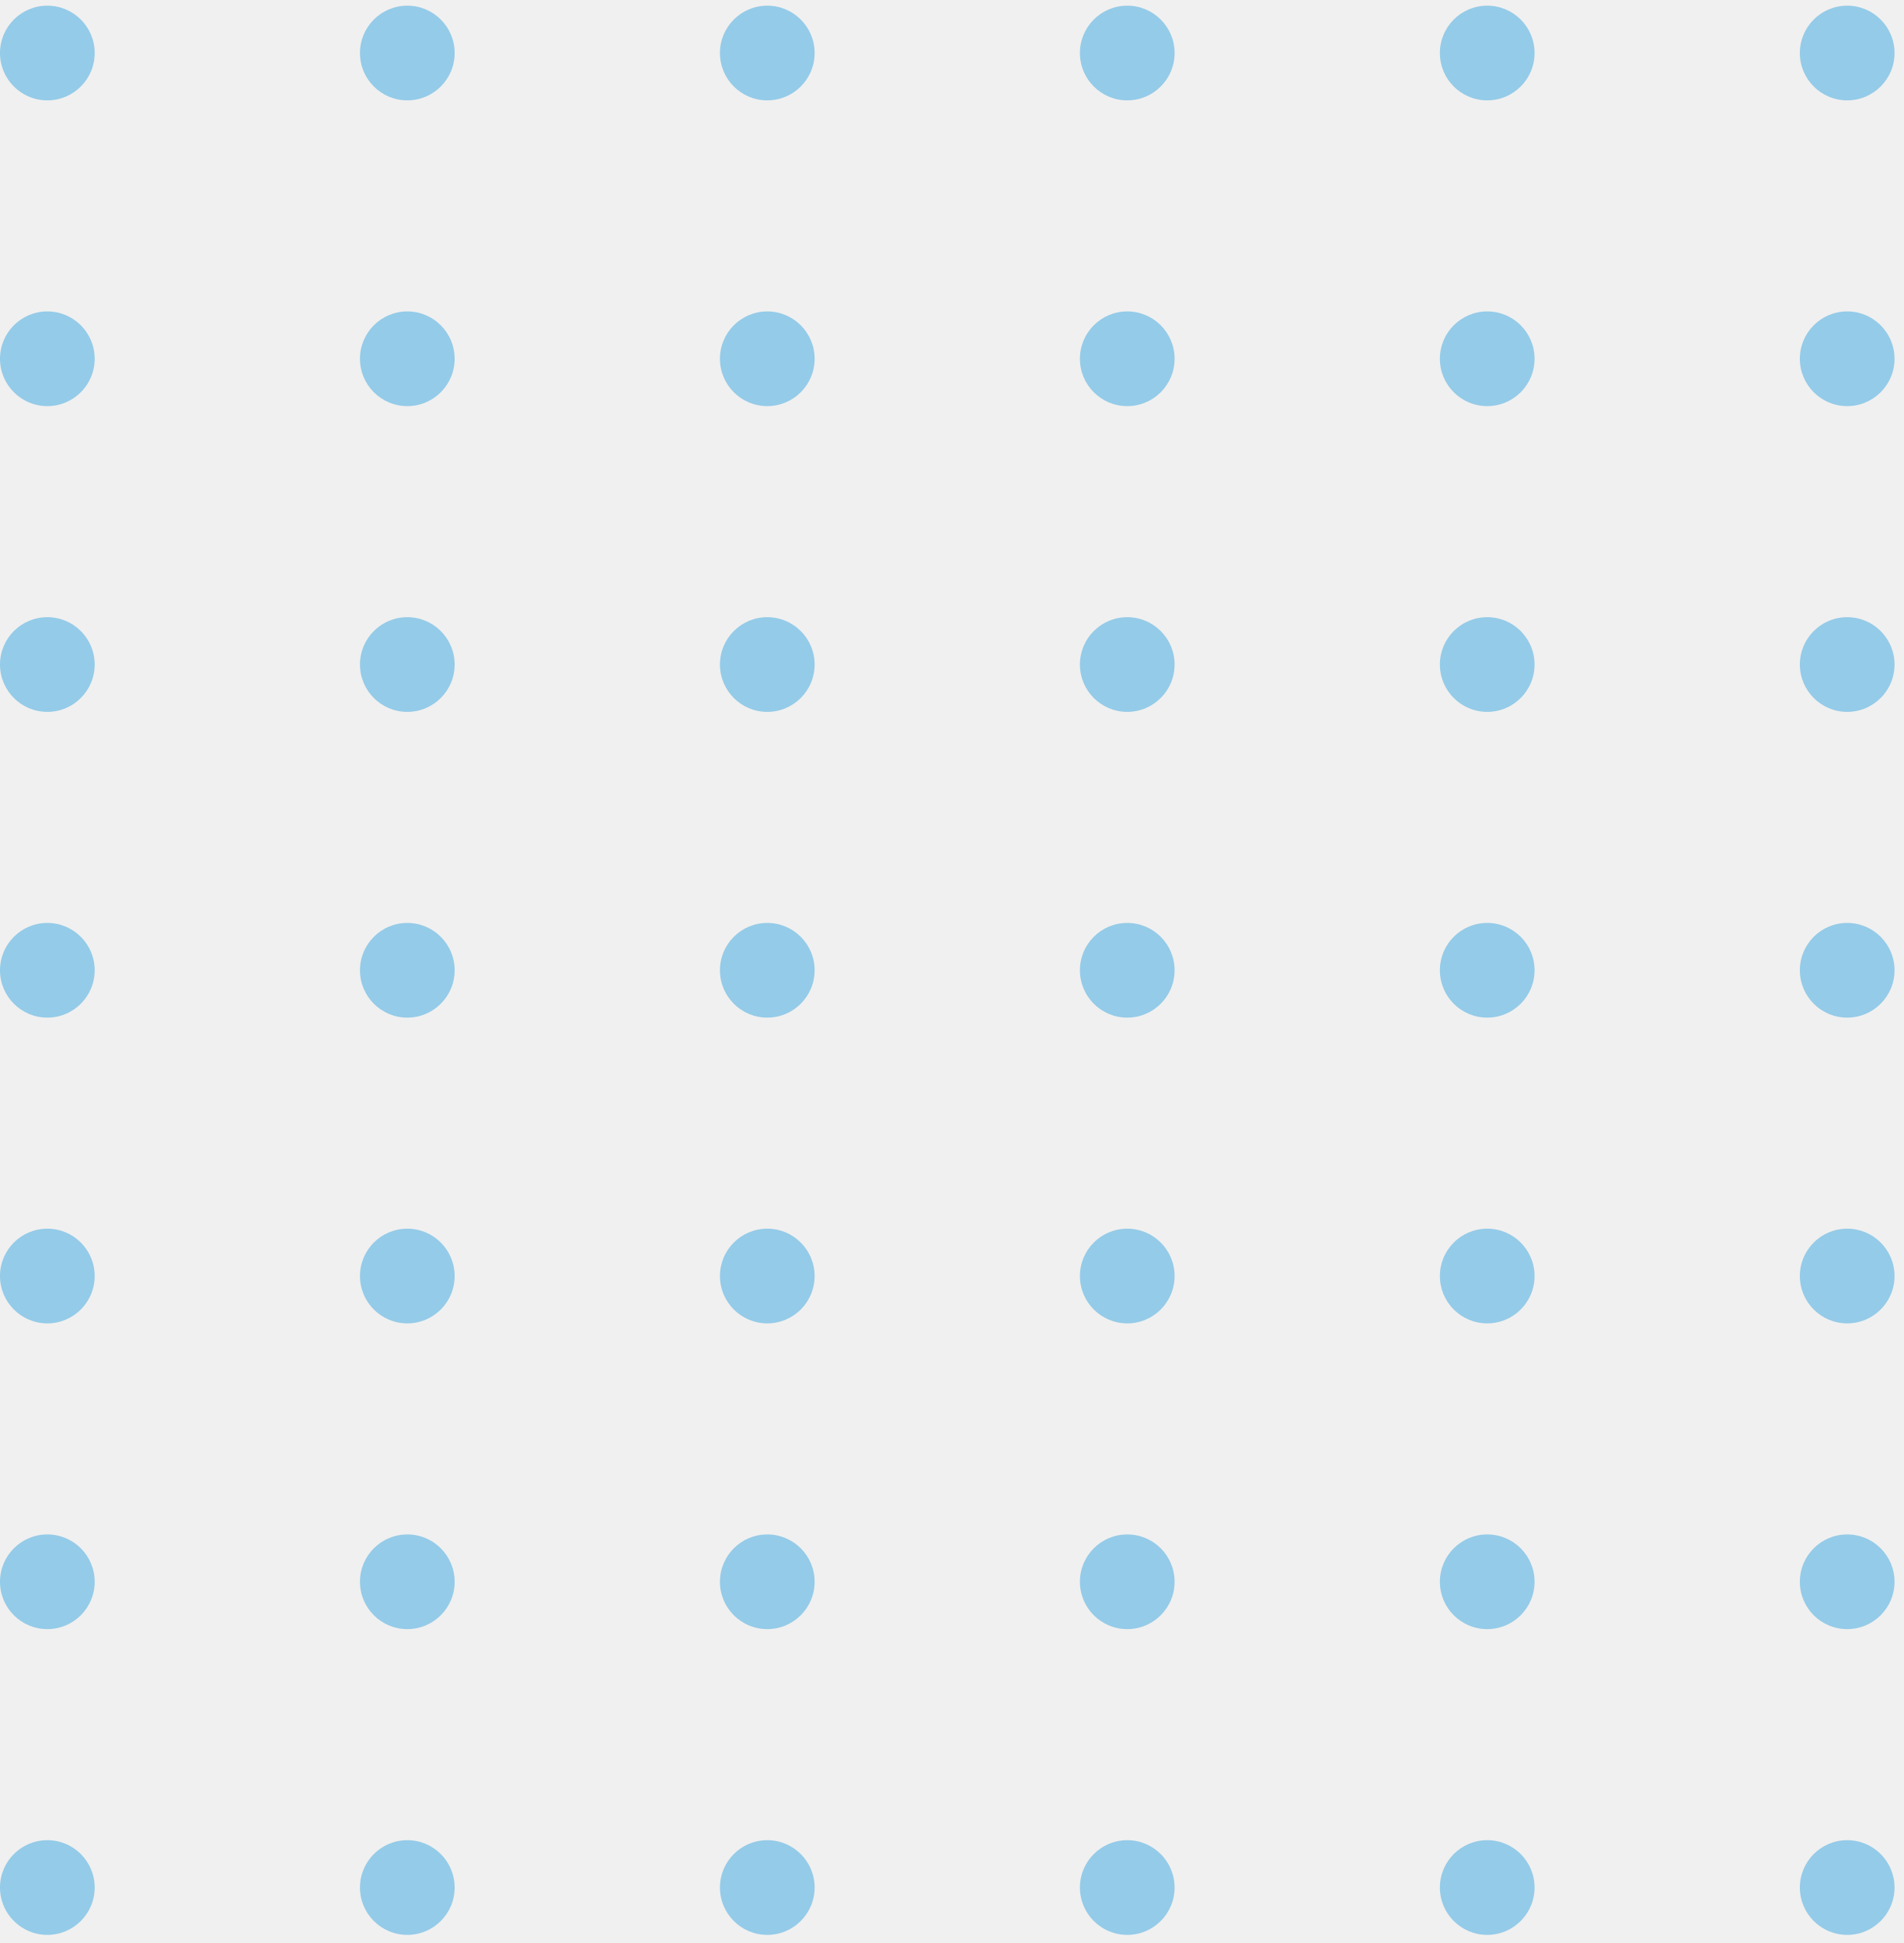
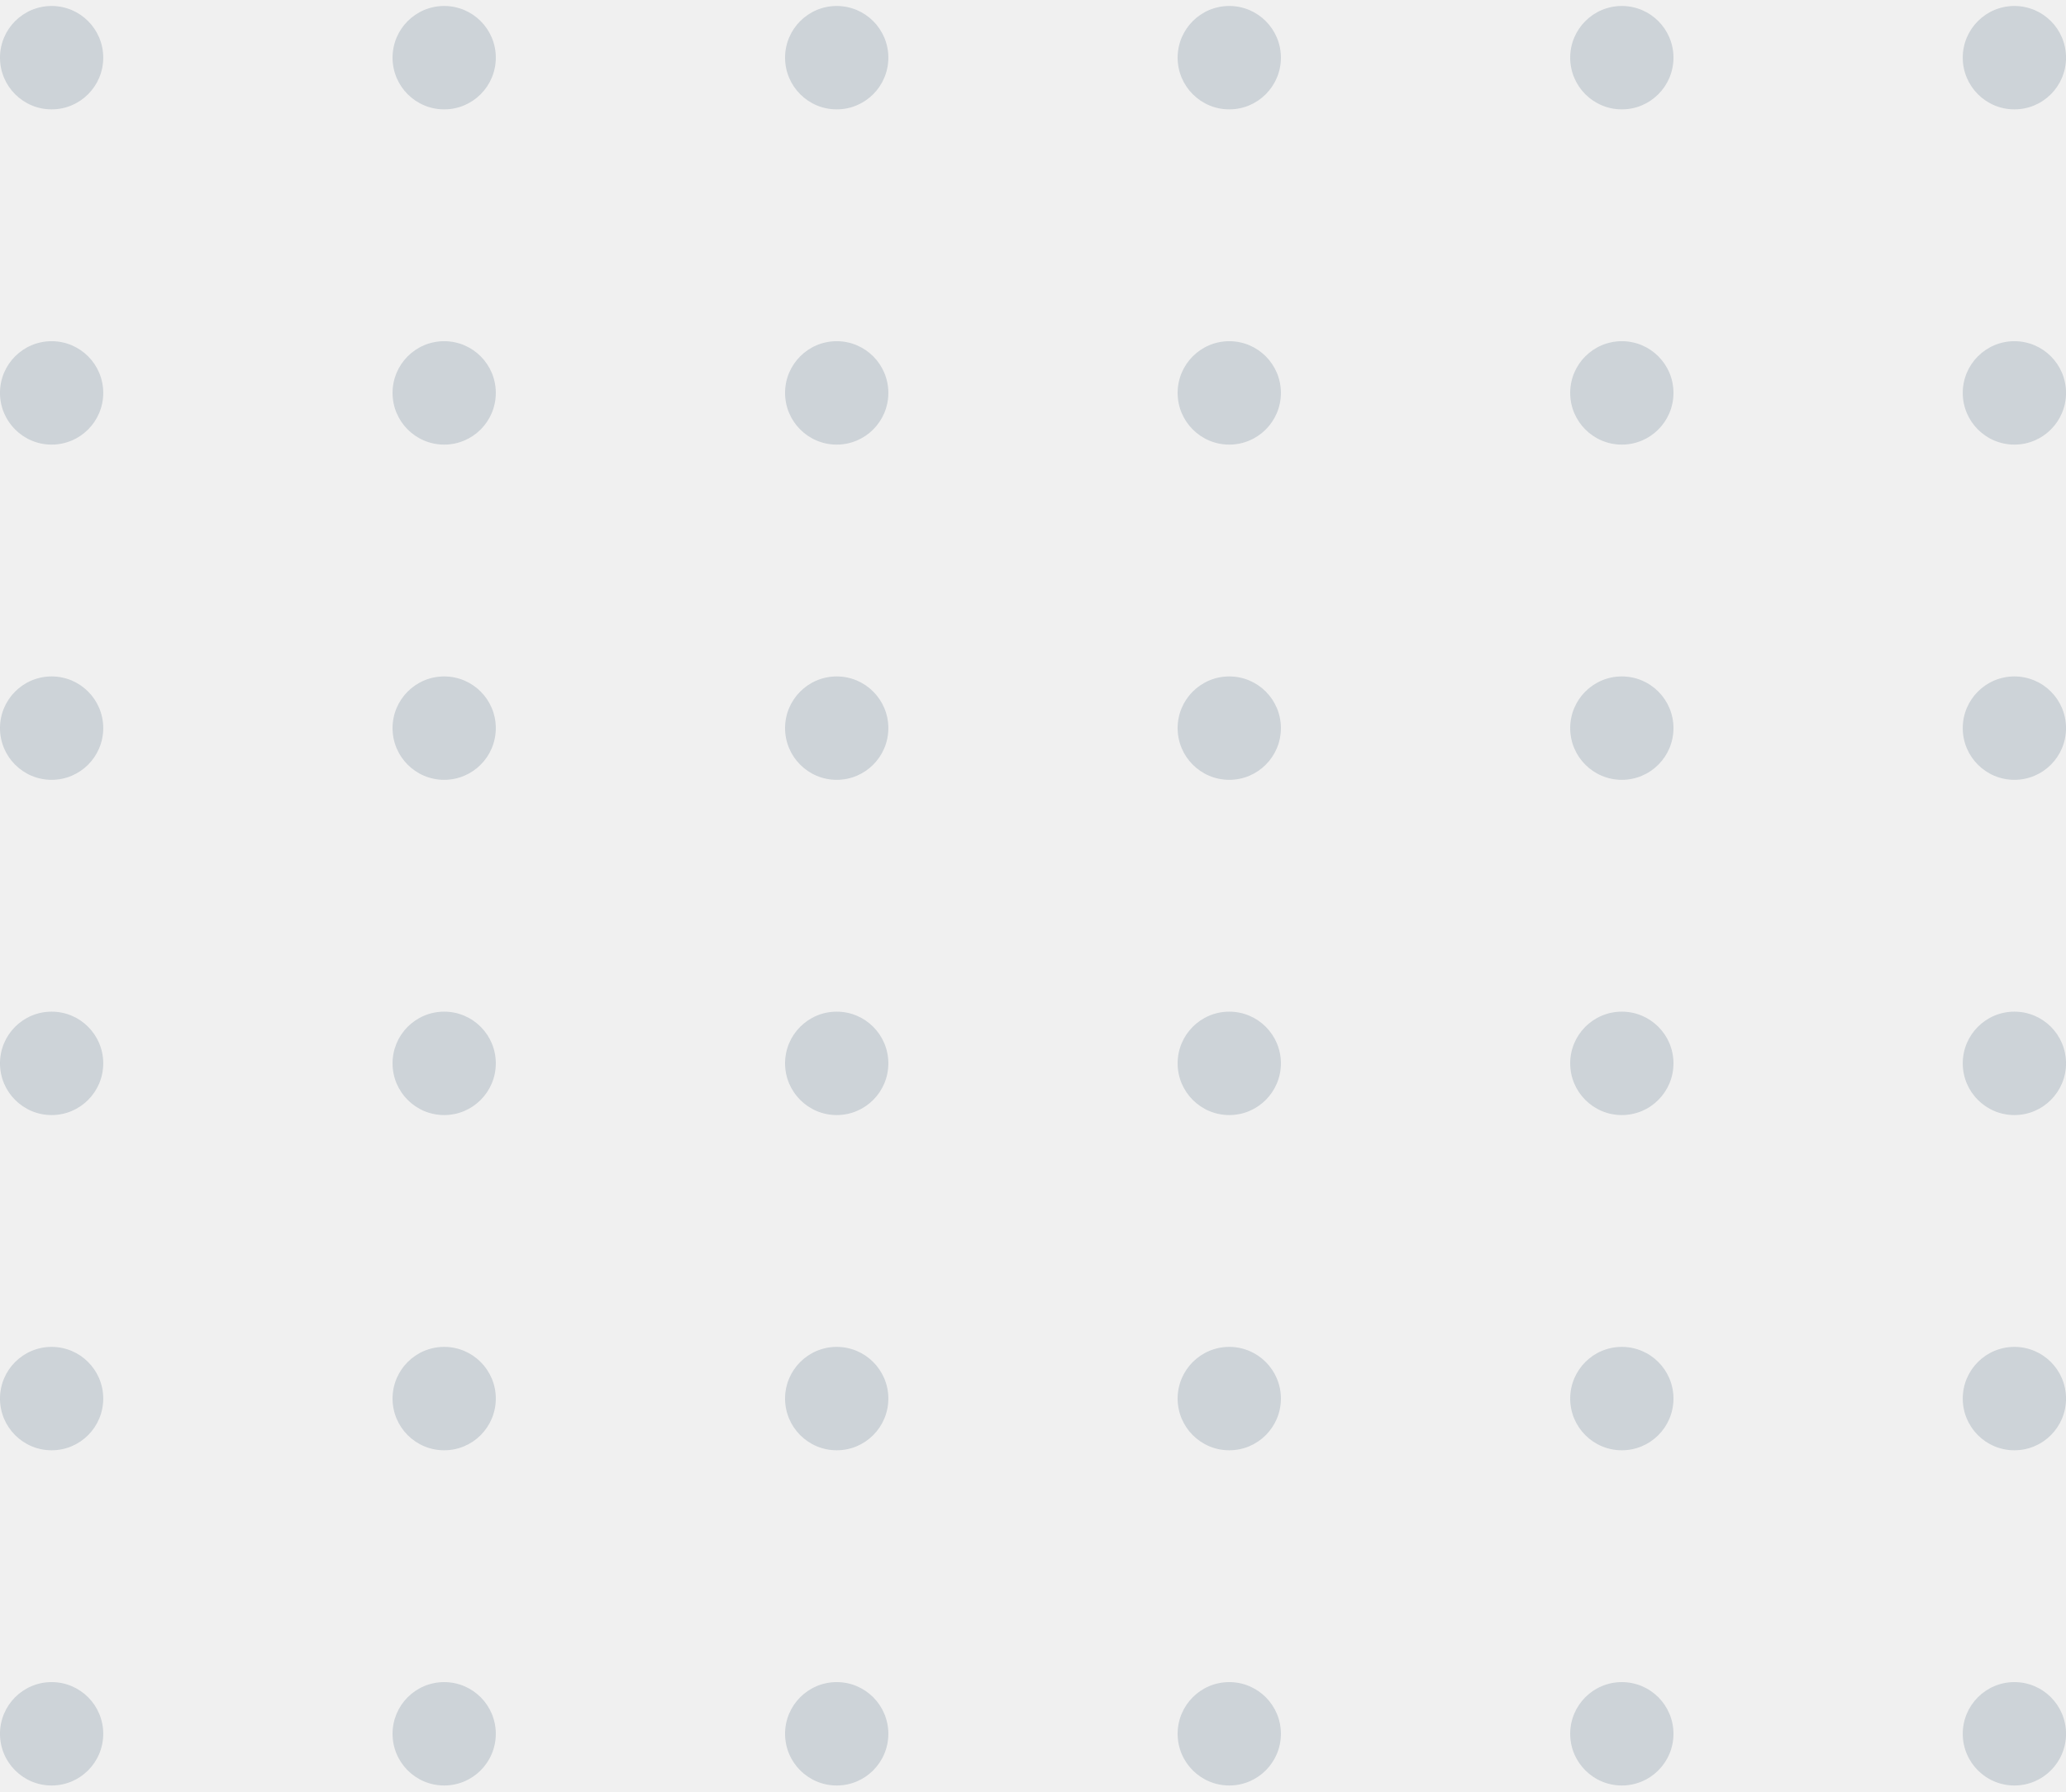
- <svg xmlns="http://www.w3.org/2000/svg" width="193" height="197" viewBox="0 0 193 197" fill="none">
-   <g clip-path="url(#clip0_326_2627)">
-     <path d="M4.8 10.176C7.451 10.176 9.6 8.027 9.6 5.376C9.6 2.725 7.451 0.576 4.8 0.576C2.149 0.576 0 2.725 0 5.376C0 8.027 2.149 10.176 4.8 10.176Z" fill="#39A7E1" fill-opacity="0.5" />
-     <path d="M41.3 10.176C43.951 10.176 46.1 8.027 46.1 5.376C46.1 2.725 43.951 0.576 41.3 0.576C38.649 0.576 36.5 2.725 36.5 5.376C36.5 8.027 38.649 10.176 41.3 10.176Z" fill="#39A7E1" fill-opacity="0.5" />
-     <path d="M77.8 10.176C80.451 10.176 82.6 8.027 82.6 5.376C82.6 2.725 80.451 0.576 77.8 0.576C75.149 0.576 73 2.725 73 5.376C73 8.027 75.149 10.176 77.8 10.176Z" fill="#39A7E1" fill-opacity="0.5" />
-     <path d="M114.3 10.176C116.951 10.176 119.1 8.027 119.1 5.376C119.1 2.725 116.951 0.576 114.3 0.576C111.649 0.576 109.5 2.725 109.5 5.376C109.5 8.027 111.649 10.176 114.3 10.176Z" fill="#39A7E1" fill-opacity="0.5" />
-     <path d="M150.8 10.176C153.451 10.176 155.6 8.027 155.6 5.376C155.6 2.725 153.451 0.576 150.8 0.576C148.149 0.576 146 2.725 146 5.376C146 8.027 148.149 10.176 150.8 10.176Z" fill="#39A7E1" fill-opacity="0.5" />
-     <path d="M187.3 10.176C189.951 10.176 192.1 8.027 192.1 5.376C192.1 2.725 189.951 0.576 187.3 0.576C184.649 0.576 182.5 2.725 182.5 5.376C182.5 8.027 184.649 10.176 187.3 10.176Z" fill="#39A7E1" fill-opacity="0.5" />
-     <path d="M4.8 41.176C7.451 41.176 9.6 39.027 9.6 36.376C9.6 33.725 7.451 31.576 4.8 31.576C2.149 31.576 0 33.725 0 36.376C0 39.027 2.149 41.176 4.8 41.176Z" fill="#39A7E1" fill-opacity="0.5" />
-     <path d="M41.3 41.176C43.951 41.176 46.1 39.027 46.1 36.376C46.1 33.725 43.951 31.576 41.3 31.576C38.649 31.576 36.5 33.725 36.5 36.376C36.5 39.027 38.649 41.176 41.3 41.176Z" fill="#39A7E1" fill-opacity="0.5" />
-     <path d="M77.8 41.176C80.451 41.176 82.6 39.027 82.6 36.376C82.6 33.725 80.451 31.576 77.8 31.576C75.149 31.576 73 33.725 73 36.376C73 39.027 75.149 41.176 77.8 41.176Z" fill="#39A7E1" fill-opacity="0.5" />
-     <path d="M114.3 41.176C116.951 41.176 119.1 39.027 119.1 36.376C119.1 33.725 116.951 31.576 114.3 31.576C111.649 31.576 109.5 33.725 109.5 36.376C109.5 39.027 111.649 41.176 114.3 41.176Z" fill="#39A7E1" fill-opacity="0.5" />
-     <path d="M150.8 41.176C153.451 41.176 155.6 39.027 155.6 36.376C155.6 33.725 153.451 31.576 150.8 31.576C148.149 31.576 146 33.725 146 36.376C146 39.027 148.149 41.176 150.8 41.176Z" fill="#39A7E1" fill-opacity="0.5" />
-     <path d="M187.3 41.176C189.951 41.176 192.1 39.027 192.1 36.376C192.1 33.725 189.951 31.576 187.3 31.576C184.649 31.576 182.5 33.725 182.5 36.376C182.5 39.027 184.649 41.176 187.3 41.176Z" fill="#39A7E1" fill-opacity="0.5" />
-     <path d="M4.8 72.176C7.451 72.176 9.6 70.027 9.6 67.376C9.6 64.725 7.451 62.576 4.8 62.576C2.149 62.576 0 64.725 0 67.376C0 70.027 2.149 72.176 4.8 72.176Z" fill="#39A7E1" fill-opacity="0.5" />
-     <path d="M41.3 72.176C43.951 72.176 46.1 70.027 46.1 67.376C46.1 64.725 43.951 62.576 41.3 62.576C38.649 62.576 36.5 64.725 36.5 67.376C36.5 70.027 38.649 72.176 41.3 72.176Z" fill="#39A7E1" fill-opacity="0.5" />
-     <path d="M77.8 72.176C80.451 72.176 82.6 70.027 82.6 67.376C82.6 64.725 80.451 62.576 77.8 62.576C75.149 62.576 73 64.725 73 67.376C73 70.027 75.149 72.176 77.8 72.176Z" fill="#39A7E1" fill-opacity="0.5" />
-     <path d="M114.3 72.176C116.951 72.176 119.1 70.027 119.1 67.376C119.1 64.725 116.951 62.576 114.3 62.576C111.649 62.576 109.5 64.725 109.5 67.376C109.5 70.027 111.649 72.176 114.3 72.176Z" fill="#39A7E1" fill-opacity="0.5" />
-     <path d="M150.8 72.176C153.451 72.176 155.6 70.027 155.6 67.376C155.6 64.725 153.451 62.576 150.8 62.576C148.149 62.576 146 64.725 146 67.376C146 70.027 148.149 72.176 150.8 72.176Z" fill="#39A7E1" fill-opacity="0.5" />
-     <path d="M187.3 72.176C189.951 72.176 192.1 70.027 192.1 67.376C192.1 64.725 189.951 62.576 187.3 62.576C184.649 62.576 182.5 64.725 182.5 67.376C182.5 70.027 184.649 72.176 187.3 72.176Z" fill="#39A7E1" fill-opacity="0.5" />
-     <path d="M4.8 103.176C7.451 103.176 9.6 101.027 9.6 98.376C9.6 95.725 7.451 93.576 4.8 93.576C2.149 93.576 0 95.725 0 98.376C0 101.027 2.149 103.176 4.8 103.176Z" fill="#39A7E1" fill-opacity="0.5" />
-     <path d="M41.3 103.176C43.951 103.176 46.1 101.027 46.1 98.376C46.1 95.725 43.951 93.576 41.3 93.576C38.649 93.576 36.5 95.725 36.5 98.376C36.5 101.027 38.649 103.176 41.3 103.176Z" fill="#39A7E1" fill-opacity="0.5" />
-     <path d="M77.8 103.176C80.451 103.176 82.6 101.027 82.6 98.376C82.6 95.725 80.451 93.576 77.8 93.576C75.149 93.576 73 95.725 73 98.376C73 101.027 75.149 103.176 77.8 103.176Z" fill="#39A7E1" fill-opacity="0.5" />
-     <path d="M114.3 103.176C116.951 103.176 119.1 101.027 119.1 98.376C119.1 95.725 116.951 93.576 114.3 93.576C111.649 93.576 109.5 95.725 109.5 98.376C109.5 101.027 111.649 103.176 114.3 103.176Z" fill="#39A7E1" fill-opacity="0.5" />
-     <path d="M150.8 103.176C153.451 103.176 155.6 101.027 155.6 98.376C155.6 95.725 153.451 93.576 150.8 93.576C148.149 93.576 146 95.725 146 98.376C146 101.027 148.149 103.176 150.8 103.176Z" fill="#39A7E1" fill-opacity="0.5" />
-     <path d="M187.3 103.176C189.951 103.176 192.1 101.027 192.1 98.376C192.1 95.725 189.951 93.576 187.3 93.576C184.649 93.576 182.5 95.725 182.5 98.376C182.5 101.027 184.649 103.176 187.3 103.176Z" fill="#39A7E1" fill-opacity="0.5" />
-     <path d="M4.8 134.176C7.451 134.176 9.6 132.027 9.6 129.376C9.6 126.725 7.451 124.576 4.8 124.576C2.149 124.576 0 126.725 0 129.376C0 132.027 2.149 134.176 4.8 134.176Z" fill="#39A7E1" fill-opacity="0.5" />
-     <path d="M41.3 134.176C43.951 134.176 46.1 132.027 46.1 129.376C46.1 126.725 43.951 124.576 41.3 124.576C38.649 124.576 36.5 126.725 36.5 129.376C36.5 132.027 38.649 134.176 41.3 134.176Z" fill="#39A7E1" fill-opacity="0.5" />
-     <path d="M77.8 134.176C80.451 134.176 82.6 132.027 82.6 129.376C82.6 126.725 80.451 124.576 77.8 124.576C75.149 124.576 73 126.725 73 129.376C73 132.027 75.149 134.176 77.8 134.176Z" fill="#39A7E1" fill-opacity="0.5" />
-     <path d="M114.3 134.176C116.951 134.176 119.1 132.027 119.1 129.376C119.1 126.725 116.951 124.576 114.3 124.576C111.649 124.576 109.5 126.725 109.5 129.376C109.5 132.027 111.649 134.176 114.3 134.176Z" fill="#39A7E1" fill-opacity="0.5" />
-     <path d="M150.8 134.176C153.451 134.176 155.6 132.027 155.6 129.376C155.6 126.725 153.451 124.576 150.8 124.576C148.149 124.576 146 126.725 146 129.376C146 132.027 148.149 134.176 150.8 134.176Z" fill="#39A7E1" fill-opacity="0.5" />
-     <path d="M187.3 134.176C189.951 134.176 192.1 132.027 192.1 129.376C192.1 126.725 189.951 124.576 187.3 124.576C184.649 124.576 182.5 126.725 182.5 129.376C182.5 132.027 184.649 134.176 187.3 134.176Z" fill="#39A7E1" fill-opacity="0.5" />
-     <path d="M4.8 165.176C7.451 165.176 9.6 163.027 9.6 160.376C9.6 157.725 7.451 155.576 4.8 155.576C2.149 155.576 0 157.725 0 160.376C0 163.027 2.149 165.176 4.8 165.176Z" fill="#39A7E1" fill-opacity="0.5" />
-     <path d="M41.3 165.176C43.951 165.176 46.1 163.027 46.1 160.376C46.1 157.725 43.951 155.576 41.3 155.576C38.649 155.576 36.5 157.725 36.5 160.376C36.5 163.027 38.649 165.176 41.3 165.176Z" fill="#39A7E1" fill-opacity="0.5" />
-     <path d="M77.8 165.176C80.451 165.176 82.6 163.027 82.6 160.376C82.6 157.725 80.451 155.576 77.8 155.576C75.149 155.576 73 157.725 73 160.376C73 163.027 75.149 165.176 77.8 165.176Z" fill="#39A7E1" fill-opacity="0.5" />
-     <path d="M114.3 165.176C116.951 165.176 119.1 163.027 119.1 160.376C119.1 157.725 116.951 155.576 114.3 155.576C111.649 155.576 109.5 157.725 109.5 160.376C109.5 163.027 111.649 165.176 114.3 165.176Z" fill="#39A7E1" fill-opacity="0.5" />
-     <path d="M150.8 165.176C153.451 165.176 155.6 163.027 155.6 160.376C155.6 157.725 153.451 155.576 150.8 155.576C148.149 155.576 146 157.725 146 160.376C146 163.027 148.149 165.176 150.8 165.176Z" fill="#39A7E1" fill-opacity="0.5" />
-     <path d="M187.3 165.176C189.951 165.176 192.1 163.027 192.1 160.376C192.1 157.725 189.951 155.576 187.3 155.576C184.649 155.576 182.5 157.725 182.5 160.376C182.5 163.027 184.649 165.176 187.3 165.176Z" fill="#39A7E1" fill-opacity="0.5" />
-     <path d="M4.8 196.176C7.451 196.176 9.6 194.027 9.6 191.376C9.6 188.725 7.451 186.576 4.8 186.576C2.149 186.576 0 188.725 0 191.376C0 194.027 2.149 196.176 4.8 196.176Z" fill="#39A7E1" fill-opacity="0.5" />
-     <path d="M41.3 196.176C43.951 196.176 46.1 194.027 46.1 191.376C46.1 188.725 43.951 186.576 41.3 186.576C38.649 186.576 36.5 188.725 36.5 191.376C36.5 194.027 38.649 196.176 41.3 196.176Z" fill="#39A7E1" fill-opacity="0.5" />
-     <path d="M77.8 196.176C80.451 196.176 82.6 194.027 82.6 191.376C82.6 188.725 80.451 186.576 77.8 186.576C75.149 186.576 73 188.725 73 191.376C73 194.027 75.149 196.176 77.8 196.176Z" fill="#39A7E1" fill-opacity="0.5" />
-     <path d="M114.3 196.176C116.951 196.176 119.1 194.027 119.1 191.376C119.1 188.725 116.951 186.576 114.3 186.576C111.649 186.576 109.5 188.725 109.5 191.376C109.5 194.027 111.649 196.176 114.3 196.176Z" fill="#39A7E1" fill-opacity="0.5" />
-     <path d="M150.8 196.176C153.451 196.176 155.6 194.027 155.6 191.376C155.6 188.725 153.451 186.576 150.8 186.576C148.149 186.576 146 188.725 146 191.376C146 194.027 148.149 196.176 150.8 196.176Z" fill="#39A7E1" fill-opacity="0.5" />
-     <path d="M187.3 196.176C189.951 196.176 192.1 194.027 192.1 191.376C192.1 188.725 189.951 186.576 187.3 186.576C184.649 186.576 182.5 188.725 182.5 191.376C182.5 194.027 184.649 196.176 187.3 196.176Z" fill="#39A7E1" fill-opacity="0.5" />
+ <svg xmlns="http://www.w3.org/2000/svg" width="98" height="85" viewBox="0 0 98 85" fill="none">
+   <g clip-path="url(#clip0_340_2317)">
+     <path d="M2.449 5.189C3.801 5.189 4.897 4.091 4.897 2.736C4.897 1.382 3.801 0.284 2.449 0.284C1.096 0.284 0 1.382 0 2.736C0 4.091 1.096 5.189 2.449 5.189Z" fill="#91A0AE" fill-opacity="0.37" />
+     <path d="M21.07 5.189C22.422 5.189 23.518 4.091 23.518 2.736C23.518 1.382 22.422 0.284 21.07 0.284C19.717 0.284 18.621 1.382 18.621 2.736C18.621 4.091 19.717 5.189 21.07 5.189Z" fill="#91A0AE" fill-opacity="0.37" />
+     <path d="M39.689 5.189C41.041 5.189 42.138 4.091 42.138 2.736C42.138 1.382 41.041 0.284 39.689 0.284C38.337 0.284 37.24 1.382 37.24 2.736C37.24 4.091 38.337 5.189 39.689 5.189Z" fill="#91A0AE" fill-opacity="0.37" />
+     <path d="M58.31 5.189C59.662 5.189 60.759 4.091 60.759 2.736C60.759 1.382 59.662 0.284 58.31 0.284C56.958 0.284 55.861 1.382 55.861 2.736C55.861 4.091 56.958 5.189 58.31 5.189Z" fill="#91A0AE" fill-opacity="0.37" />
+     <path d="M76.931 5.189C78.284 5.189 79.38 4.091 79.38 2.736C79.38 1.382 78.284 0.284 76.931 0.284C75.579 0.284 74.482 1.382 74.482 2.736C74.482 4.091 75.579 5.189 76.931 5.189Z" fill="#91A0AE" fill-opacity="0.37" />
+     <path d="M95.552 5.189C96.905 5.189 98.001 4.091 98.001 2.736C98.001 1.382 96.905 0.284 95.552 0.284C94.2 0.284 93.103 1.382 93.103 2.736C93.103 4.091 94.2 5.189 95.552 5.189Z" fill="#91A0AE" fill-opacity="0.37" />
+     <path d="M2.449 21.095C3.801 21.095 4.897 19.997 4.897 18.642C4.897 17.287 3.801 16.189 2.449 16.189C1.096 16.189 0 17.287 0 18.642C0 19.997 1.096 21.095 2.449 21.095Z" fill="#91A0AE" fill-opacity="0.37" />
+     <path d="M21.07 21.095C22.422 21.095 23.518 19.997 23.518 18.642C23.518 17.287 22.422 16.189 21.07 16.189C19.717 16.189 18.621 17.287 18.621 18.642C18.621 19.997 19.717 21.095 21.07 21.095Z" fill="#91A0AE" fill-opacity="0.37" />
+     <path d="M39.689 21.095C41.041 21.095 42.138 19.997 42.138 18.642C42.138 17.287 41.041 16.189 39.689 16.189C38.337 16.189 37.24 17.287 37.24 18.642C37.24 19.997 38.337 21.095 39.689 21.095Z" fill="#91A0AE" fill-opacity="0.37" />
+     <path d="M58.31 21.095C59.662 21.095 60.759 19.997 60.759 18.642C60.759 17.287 59.662 16.189 58.31 16.189C56.958 16.189 55.861 17.287 55.861 18.642C55.861 19.997 56.958 21.095 58.31 21.095Z" fill="#91A0AE" fill-opacity="0.37" />
+     <path d="M76.931 21.095C78.284 21.095 79.38 19.997 79.38 18.642C79.38 17.287 78.284 16.189 76.931 16.189C75.579 16.189 74.482 17.287 74.482 18.642C74.482 19.997 75.579 21.095 76.931 21.095Z" fill="#91A0AE" fill-opacity="0.37" />
+     <path d="M95.552 21.095C96.905 21.095 98.001 19.997 98.001 18.642C98.001 17.287 96.905 16.189 95.552 16.189C94.2 16.189 93.103 17.287 93.103 18.642C93.103 19.997 94.2 21.095 95.552 21.095Z" fill="#91A0AE" fill-opacity="0.37" />
+     <path d="M2.449 37C3.801 37 4.897 35.902 4.897 34.547C4.897 33.193 3.801 32.095 2.449 32.095C1.096 32.095 0 33.193 0 34.547C0 35.902 1.096 37 2.449 37Z" fill="#91A0AE" fill-opacity="0.37" />
+     <path d="M21.07 37C22.422 37 23.518 35.902 23.518 34.547C23.518 33.193 22.422 32.095 21.07 32.095C19.717 32.095 18.621 33.193 18.621 34.547C18.621 35.902 19.717 37 21.07 37Z" fill="#91A0AE" fill-opacity="0.37" />
+     <path d="M39.689 37C41.041 37 42.138 35.902 42.138 34.547C42.138 33.193 41.041 32.095 39.689 32.095C38.337 32.095 37.24 33.193 37.24 34.547C37.24 35.902 38.337 37 39.689 37Z" fill="#91A0AE" fill-opacity="0.37" />
+     <path d="M58.31 37C59.662 37 60.759 35.902 60.759 34.547C60.759 33.193 59.662 32.095 58.31 32.095C56.958 32.095 55.861 33.193 55.861 34.547C55.861 35.902 56.958 37 58.31 37Z" fill="#91A0AE" fill-opacity="0.37" />
+     <path d="M76.931 37C78.284 37 79.38 35.902 79.38 34.547C79.38 33.193 78.284 32.095 76.931 32.095C75.579 32.095 74.482 33.193 74.482 34.547C74.482 35.902 75.579 37 76.931 37Z" fill="#91A0AE" fill-opacity="0.37" />
+     <path d="M95.552 37C96.905 37 98.001 35.902 98.001 34.547C98.001 33.193 96.905 32.095 95.552 32.095C94.2 32.095 93.103 33.193 93.103 34.547C93.103 35.902 94.2 37 95.552 37Z" fill="#91A0AE" fill-opacity="0.37" />
+     <path d="M2.449 52.906C3.801 52.906 4.897 51.807 4.897 50.453C4.897 49.098 3.801 48 2.449 48C1.096 48 0 49.098 0 50.453C0 51.807 1.096 52.906 2.449 52.906Z" fill="#91A0AE" fill-opacity="0.37" />
+     <path d="M21.07 52.906C22.422 52.906 23.518 51.807 23.518 50.453C23.518 49.098 22.422 48 21.07 48C19.717 48 18.621 49.098 18.621 50.453C18.621 51.807 19.717 52.906 21.07 52.906Z" fill="#91A0AE" fill-opacity="0.37" />
+     <path d="M39.689 52.906C41.041 52.906 42.138 51.807 42.138 50.453C42.138 49.098 41.041 48 39.689 48C38.337 48 37.24 49.098 37.24 50.453C37.24 51.807 38.337 52.906 39.689 52.906Z" fill="#91A0AE" fill-opacity="0.37" />
+     <path d="M58.31 52.906C59.662 52.906 60.759 51.807 60.759 50.453C60.759 49.098 59.662 48 58.31 48C56.958 48 55.861 49.098 55.861 50.453C55.861 51.807 56.958 52.906 58.31 52.906Z" fill="#91A0AE" fill-opacity="0.37" />
+     <path d="M76.931 52.906C78.284 52.906 79.38 51.807 79.38 50.453C79.38 49.098 78.284 48 76.931 48C75.579 48 74.482 49.098 74.482 50.453C74.482 51.807 75.579 52.906 76.931 52.906Z" fill="#91A0AE" fill-opacity="0.37" />
+     <path d="M95.552 52.906C96.905 52.906 98.001 51.807 98.001 50.453C98.001 49.098 96.905 48 95.552 48C94.2 48 93.103 49.098 93.103 50.453C93.103 51.807 94.2 52.906 95.552 52.906Z" fill="#91A0AE" fill-opacity="0.37" />
+     <path d="M2.449 68.811C3.801 68.811 4.897 67.713 4.897 66.358C4.897 65.004 3.801 63.906 2.449 63.906C1.096 63.906 0 65.004 0 66.358C0 67.713 1.096 68.811 2.449 68.811Z" fill="#91A0AE" fill-opacity="0.37" />
+     <path d="M21.07 68.811C22.422 68.811 23.518 67.713 23.518 66.358C23.518 65.004 22.422 63.906 21.07 63.906C19.717 63.906 18.621 65.004 18.621 66.358C18.621 67.713 19.717 68.811 21.07 68.811Z" fill="#91A0AE" fill-opacity="0.37" />
+     <path d="M39.689 68.811C41.041 68.811 42.138 67.713 42.138 66.358C42.138 65.004 41.041 63.906 39.689 63.906C38.337 63.906 37.24 65.004 37.24 66.358C37.24 67.713 38.337 68.811 39.689 68.811Z" fill="#91A0AE" fill-opacity="0.37" />
+     <path d="M58.31 68.811C59.662 68.811 60.759 67.713 60.759 66.358C60.759 65.004 59.662 63.906 58.31 63.906C56.958 63.906 55.861 65.004 55.861 66.358C55.861 67.713 56.958 68.811 58.31 68.811Z" fill="#91A0AE" fill-opacity="0.37" />
+     <path d="M76.931 68.811C78.284 68.811 79.38 67.713 79.38 66.358C79.38 65.004 78.284 63.906 76.931 63.906C75.579 63.906 74.482 65.004 74.482 66.358C74.482 67.713 75.579 68.811 76.931 68.811Z" fill="#91A0AE" fill-opacity="0.37" />
+     <path d="M95.552 68.811C96.905 68.811 98.001 67.713 98.001 66.358C98.001 65.004 96.905 63.906 95.552 63.906C94.2 63.906 93.103 65.004 93.103 66.358C93.103 67.713 94.2 68.811 95.552 68.811Z" fill="#91A0AE" fill-opacity="0.37" />
+     <path d="M2.449 84.716C3.801 84.716 4.897 83.618 4.897 82.264C4.897 80.909 3.801 79.811 2.449 79.811C1.096 79.811 0 80.909 0 82.264C0 83.618 1.096 84.716 2.449 84.716Z" fill="#91A0AE" fill-opacity="0.37" />
+     <path d="M21.07 84.716C22.422 84.716 23.518 83.618 23.518 82.264C23.518 80.909 22.422 79.811 21.07 79.811C19.717 79.811 18.621 80.909 18.621 82.264C18.621 83.618 19.717 84.716 21.07 84.716Z" fill="#91A0AE" fill-opacity="0.37" />
+     <path d="M39.689 84.716C41.041 84.716 42.138 83.618 42.138 82.264C42.138 80.909 41.041 79.811 39.689 79.811C38.337 79.811 37.24 80.909 37.24 82.264C37.24 83.618 38.337 84.716 39.689 84.716Z" fill="#91A0AE" fill-opacity="0.37" />
+     <path d="M58.31 84.716C59.662 84.716 60.759 83.618 60.759 82.264C60.759 80.909 59.662 79.811 58.31 79.811C56.958 79.811 55.861 80.909 55.861 82.264C55.861 83.618 56.958 84.716 58.31 84.716Z" fill="#91A0AE" fill-opacity="0.37" />
+     <path d="M76.931 84.716C78.284 84.716 79.38 83.618 79.38 82.264C79.38 80.909 78.284 79.811 76.931 79.811C75.579 79.811 74.482 80.909 74.482 82.264C74.482 83.618 75.579 84.716 76.931 84.716Z" fill="#91A0AE" fill-opacity="0.37" />
+     <path d="M95.552 84.716C96.905 84.716 98.001 83.618 98.001 82.264C98.001 80.909 96.905 79.811 95.552 79.811C94.2 79.811 93.103 80.909 93.103 82.264C93.103 83.618 94.2 84.716 95.552 84.716Z" fill="#91A0AE" fill-opacity="0.37" />
  </g>
  <defs>
-     <clipPath id="clip0_326_2627">
-       <rect width="192.1" height="195.7" fill="white" transform="translate(0 0.576172)" />
+     <clipPath id="clip0_340_2317">
+       <rect width="98.001" height="84.433" fill="white" transform="translate(0 0.283691)" />
    </clipPath>
  </defs>
</svg>
